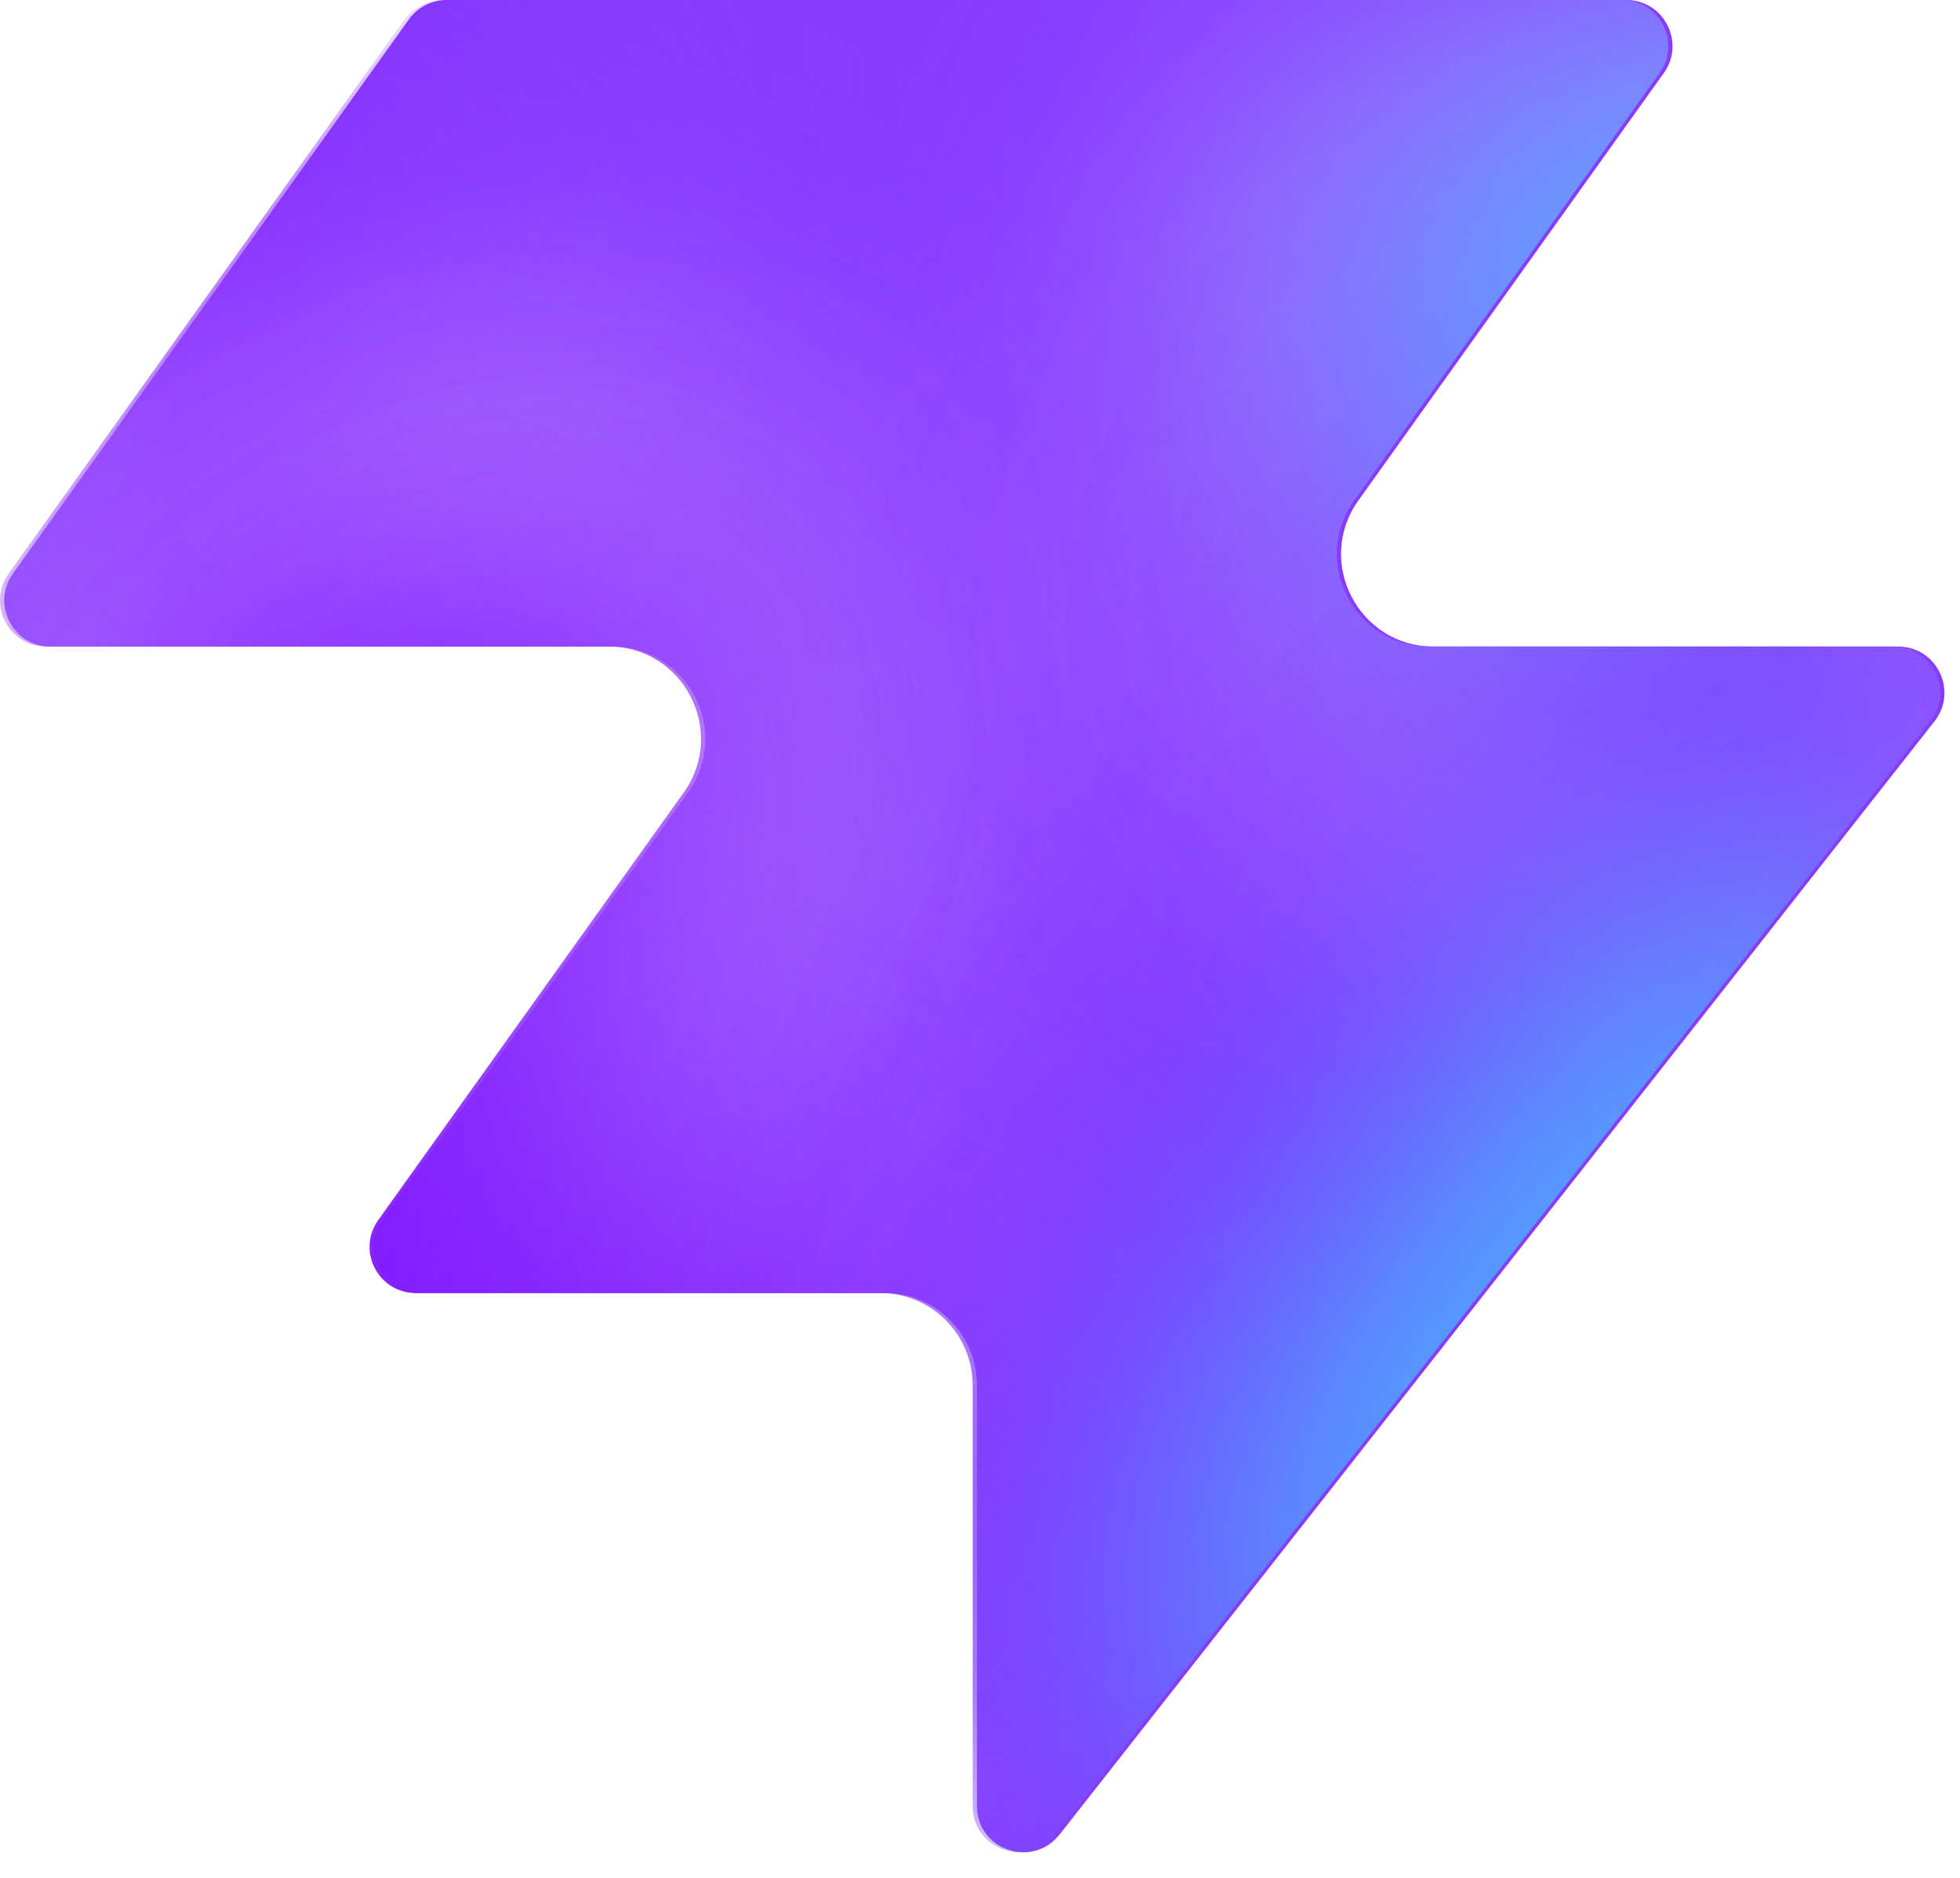
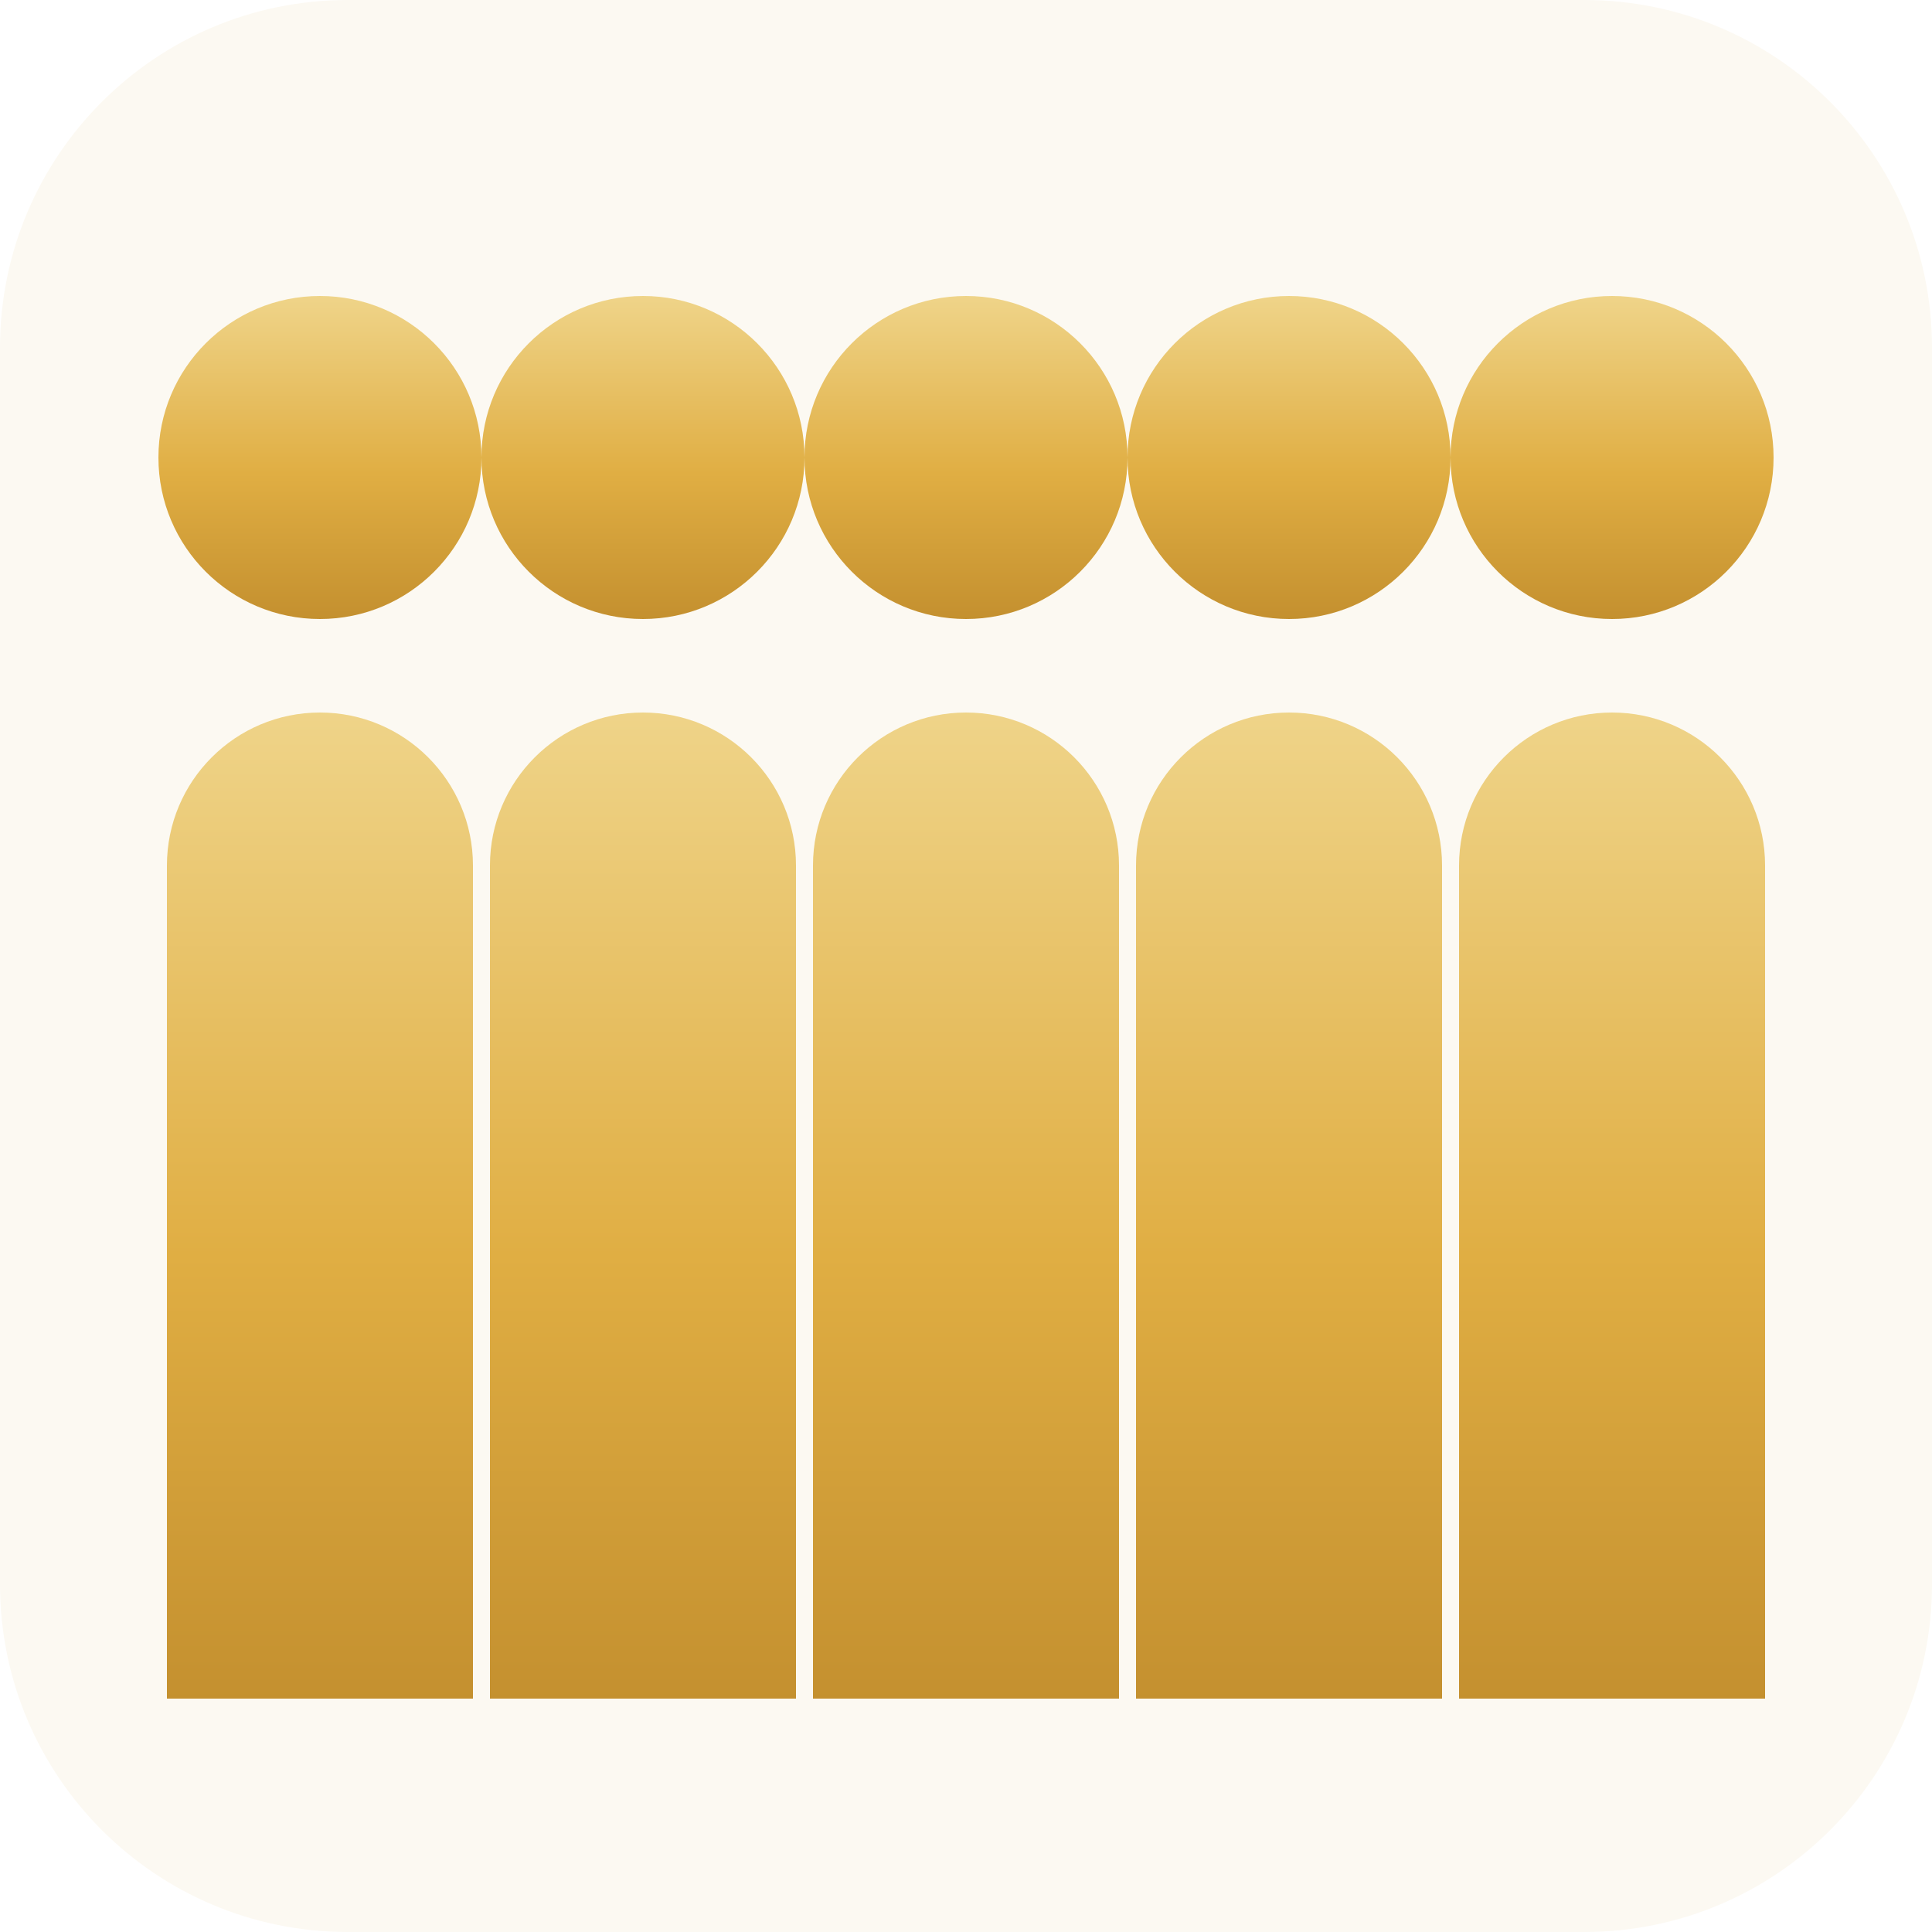
- <svg xmlns="http://www.w3.org/2000/svg" width="48" height="46" fill="none" viewBox="0 0 48 46">
-   <path fill="#863bff" d="M25.946 44.938c-.664.845-2.021.375-2.021-.698V33.937a2.26 2.26 0 0 0-2.262-2.262H10.287c-.92 0-1.456-1.04-.92-1.788l7.48-10.471c1.07-1.497 0-3.578-1.842-3.578H1.237c-.92 0-1.456-1.04-.92-1.788L10.013.474c.214-.297.556-.474.92-.474h28.894c.92 0 1.456 1.04.92 1.788l-7.48 10.471c-1.07 1.498 0 3.579 1.842 3.579h11.377c.943 0 1.473 1.088.89 1.83L25.947 44.94z" style="fill:#863bff;fill:color(display-p3 .525 .23 1);fill-opacity:1" />
-   <mask id="a" width="48" height="46" x="0" y="0" maskUnits="userSpaceOnUse" style="mask-type:alpha">
-     <path fill="#000" d="M25.842 44.938c-.664.844-2.021.375-2.021-.698V33.937a2.26 2.26 0 0 0-2.262-2.262H10.183c-.92 0-1.456-1.04-.92-1.788l7.48-10.471c1.07-1.498 0-3.579-1.842-3.579H1.133c-.92 0-1.456-1.04-.92-1.787L9.91.473c.214-.297.556-.474.92-.474h28.894c.92 0 1.456 1.04.92 1.788l-7.48 10.471c-1.07 1.498 0 3.578 1.842 3.578h11.377c.943 0 1.473 1.088.89 1.832L25.843 44.94z" style="fill:#000;fill-opacity:1" />
-   </mask>
-   <g mask="url(#a)">
-     <g filter="url(#b)">
-       <ellipse cx="5.508" cy="14.704" fill="#ede6ff" rx="5.508" ry="14.704" style="fill:#ede6ff;fill:color(display-p3 .927 .903 1);fill-opacity:1" transform="matrix(.00324 1 1 -.00324 -4.47 31.516)" />
-     </g>
-     <g filter="url(#c)">
-       <ellipse cx="10.399" cy="29.851" fill="#ede6ff" rx="10.399" ry="29.851" style="fill:#ede6ff;fill:color(display-p3 .927 .903 1);fill-opacity:1" transform="matrix(.00324 1 1 -.00324 -39.328 7.883)" />
-     </g>
-     <g filter="url(#d)">
-       <ellipse cx="5.508" cy="30.487" fill="#7e14ff" rx="5.508" ry="30.487" style="fill:#7e14ff;fill:color(display-p3 .492 .077 1);fill-opacity:1" transform="rotate(89.814 -25.913 -14.639)scale(1 -1)" />
-     </g>
-     <g filter="url(#e)">
-       <ellipse cx="5.508" cy="30.599" fill="#7e14ff" rx="5.508" ry="30.599" style="fill:#7e14ff;fill:color(display-p3 .492 .077 1);fill-opacity:1" transform="rotate(89.814 -32.644 -3.334)scale(1 -1)" />
-     </g>
-     <g filter="url(#f)">
-       <ellipse cx="5.508" cy="30.599" fill="#7e14ff" rx="5.508" ry="30.599" style="fill:#7e14ff;fill:color(display-p3 .492 .077 1);fill-opacity:1" transform="matrix(.00324 1 1 -.00324 -34.34 30.47)" />
-     </g>
-     <g filter="url(#g)">
-       <ellipse cx="14.072" cy="22.078" fill="#ede6ff" rx="14.072" ry="22.078" style="fill:#ede6ff;fill:color(display-p3 .927 .903 1);fill-opacity:1" transform="rotate(93.35 24.506 48.493)scale(-1 1)" />
-     </g>
-     <g filter="url(#h)">
-       <ellipse cx="3.47" cy="21.501" fill="#7e14ff" rx="3.47" ry="21.501" style="fill:#7e14ff;fill:color(display-p3 .492 .077 1);fill-opacity:1" transform="rotate(89.009 28.708 47.59)scale(-1 1)" />
-     </g>
-     <g filter="url(#i)">
-       <ellipse cx="3.47" cy="21.501" fill="#7e14ff" rx="3.47" ry="21.501" style="fill:#7e14ff;fill:color(display-p3 .492 .077 1);fill-opacity:1" transform="rotate(89.009 28.708 47.59)scale(-1 1)" />
-     </g>
-     <g filter="url(#j)">
-       <ellipse cx=".387" cy="8.972" fill="#7e14ff" rx="4.407" ry="29.108" style="fill:#7e14ff;fill:color(display-p3 .492 .077 1);fill-opacity:1" transform="rotate(39.51 .387 8.972)" />
-     </g>
-     <g filter="url(#k)">
-       <ellipse cx="47.523" cy="-6.092" fill="#7e14ff" rx="4.407" ry="29.108" style="fill:#7e14ff;fill:color(display-p3 .492 .077 1);fill-opacity:1" transform="rotate(37.892 47.523 -6.092)" />
-     </g>
-     <g filter="url(#l)">
-       <ellipse cx="41.412" cy="6.333" fill="#47bfff" rx="5.971" ry="9.665" style="fill:#47bfff;fill:color(display-p3 .28 .748 1);fill-opacity:1" transform="rotate(37.892 41.412 6.333)" />
-     </g>
-     <g filter="url(#m)">
-       <ellipse cx="-1.879" cy="38.332" fill="#7e14ff" rx="4.407" ry="29.108" style="fill:#7e14ff;fill:color(display-p3 .492 .077 1);fill-opacity:1" transform="rotate(37.892 -1.88 38.332)" />
-     </g>
-     <g filter="url(#n)">
-       <ellipse cx="-1.879" cy="38.332" fill="#7e14ff" rx="4.407" ry="29.108" style="fill:#7e14ff;fill:color(display-p3 .492 .077 1);fill-opacity:1" transform="rotate(37.892 -1.88 38.332)" />
-     </g>
-     <g filter="url(#o)">
-       <ellipse cx="35.651" cy="29.907" fill="#7e14ff" rx="4.407" ry="29.108" style="fill:#7e14ff;fill:color(display-p3 .492 .077 1);fill-opacity:1" transform="rotate(37.892 35.651 29.907)" />
-     </g>
-     <g filter="url(#p)">
-       <ellipse cx="38.418" cy="32.4" fill="#47bfff" rx="5.971" ry="15.297" style="fill:#47bfff;fill:color(display-p3 .28 .748 1);fill-opacity:1" transform="rotate(37.892 38.418 32.4)" />
-     </g>
+ <svg xmlns="http://www.w3.org/2000/svg" viewBox="0 0 100 100">
+   <defs>
+     <linearGradient id="g" x1="0" y1="0" x2="0" y2="1">
+       <stop offset="0%" stop-color="#EFD489" />
+       <stop offset="55%" stop-color="#E0AE43" />
+       <stop offset="100%" stop-color="#C4902F" />
+     </linearGradient>
+   </defs>
+   <rect width="100" height="100" rx="18" fill="#FCF9F2" />
+   <g fill="url(#g)" transform="translate(6 14) scale(0.88)">
+     <circle cx="12" cy="11" r="9.5" />
+     <circle cx="31" cy="11" r="9.5" />
+     <circle cx="50" cy="11" r="9.5" />
+     <circle cx="69" cy="11" r="9.5" />
+     <circle cx="88" cy="11" r="9.5" />
+     <path d="M3 84V35a9 9 0 0 1 18 0v49Z" />
+     <path d="M22 84V35a9 9 0 0 1 18 0v49Z" />
+     <path d="M41 84V35a9 9 0 0 1 18 0v49Z" />
+     <path d="M60 84V35a9 9 0 0 1 18 0v49Z" />
+     <path d="M79 84V35a9 9 0 0 1 18 0v49Z" />
  </g>
-   <defs>
-     <filter id="b" width="60.045" height="41.654" x="-19.77" y="16.149" color-interpolation-filters="sRGB" filterUnits="userSpaceOnUse">
-       <feFlood flood-opacity="0" result="BackgroundImageFix" />
-       <feBlend in="SourceGraphic" in2="BackgroundImageFix" result="shape" />
-       <feGaussianBlur result="effect1_foregroundBlur_2002_17158" stdDeviation="7.659" />
-     </filter>
-     <filter id="c" width="90.34" height="51.437" x="-54.613" y="-7.533" color-interpolation-filters="sRGB" filterUnits="userSpaceOnUse">
-       <feFlood flood-opacity="0" result="BackgroundImageFix" />
-       <feBlend in="SourceGraphic" in2="BackgroundImageFix" result="shape" />
-       <feGaussianBlur result="effect1_foregroundBlur_2002_17158" stdDeviation="7.659" />
-     </filter>
-     <filter id="d" width="79.355" height="29.4" x="-49.64" y="2.03" color-interpolation-filters="sRGB" filterUnits="userSpaceOnUse">
-       <feFlood flood-opacity="0" result="BackgroundImageFix" />
-       <feBlend in="SourceGraphic" in2="BackgroundImageFix" result="shape" />
-       <feGaussianBlur result="effect1_foregroundBlur_2002_17158" stdDeviation="4.596" />
-     </filter>
-     <filter id="e" width="79.579" height="29.4" x="-45.045" y="20.029" color-interpolation-filters="sRGB" filterUnits="userSpaceOnUse">
-       <feFlood flood-opacity="0" result="BackgroundImageFix" />
-       <feBlend in="SourceGraphic" in2="BackgroundImageFix" result="shape" />
-       <feGaussianBlur result="effect1_foregroundBlur_2002_17158" stdDeviation="4.596" />
-     </filter>
-     <filter id="f" width="79.579" height="29.4" x="-43.513" y="21.178" color-interpolation-filters="sRGB" filterUnits="userSpaceOnUse">
-       <feFlood flood-opacity="0" result="BackgroundImageFix" />
-       <feBlend in="SourceGraphic" in2="BackgroundImageFix" result="shape" />
-       <feGaussianBlur result="effect1_foregroundBlur_2002_17158" stdDeviation="4.596" />
-     </filter>
-     <filter id="g" width="74.749" height="58.852" x="15.756" y="-17.901" color-interpolation-filters="sRGB" filterUnits="userSpaceOnUse">
-       <feFlood flood-opacity="0" result="BackgroundImageFix" />
-       <feBlend in="SourceGraphic" in2="BackgroundImageFix" result="shape" />
-       <feGaussianBlur result="effect1_foregroundBlur_2002_17158" stdDeviation="7.659" />
-     </filter>
-     <filter id="h" width="61.377" height="25.362" x="23.548" y="2.284" color-interpolation-filters="sRGB" filterUnits="userSpaceOnUse">
-       <feFlood flood-opacity="0" result="BackgroundImageFix" />
-       <feBlend in="SourceGraphic" in2="BackgroundImageFix" result="shape" />
-       <feGaussianBlur result="effect1_foregroundBlur_2002_17158" stdDeviation="4.596" />
-     </filter>
-     <filter id="i" width="61.377" height="25.362" x="23.548" y="2.284" color-interpolation-filters="sRGB" filterUnits="userSpaceOnUse">
-       <feFlood flood-opacity="0" result="BackgroundImageFix" />
-       <feBlend in="SourceGraphic" in2="BackgroundImageFix" result="shape" />
-       <feGaussianBlur result="effect1_foregroundBlur_2002_17158" stdDeviation="4.596" />
-     </filter>
-     <filter id="j" width="56.045" height="63.649" x="-27.636" y="-22.853" color-interpolation-filters="sRGB" filterUnits="userSpaceOnUse">
-       <feFlood flood-opacity="0" result="BackgroundImageFix" />
-       <feBlend in="SourceGraphic" in2="BackgroundImageFix" result="shape" />
-       <feGaussianBlur result="effect1_foregroundBlur_2002_17158" stdDeviation="4.596" />
-     </filter>
-     <filter id="k" width="54.814" height="64.646" x="20.116" y="-38.415" color-interpolation-filters="sRGB" filterUnits="userSpaceOnUse">
-       <feFlood flood-opacity="0" result="BackgroundImageFix" />
-       <feBlend in="SourceGraphic" in2="BackgroundImageFix" result="shape" />
-       <feGaussianBlur result="effect1_foregroundBlur_2002_17158" stdDeviation="4.596" />
-     </filter>
-     <filter id="l" width="33.541" height="35.313" x="24.641" y="-11.323" color-interpolation-filters="sRGB" filterUnits="userSpaceOnUse">
-       <feFlood flood-opacity="0" result="BackgroundImageFix" />
-       <feBlend in="SourceGraphic" in2="BackgroundImageFix" result="shape" />
-       <feGaussianBlur result="effect1_foregroundBlur_2002_17158" stdDeviation="4.596" />
-     </filter>
-     <filter id="m" width="54.814" height="64.646" x="-29.286" y="6.009" color-interpolation-filters="sRGB" filterUnits="userSpaceOnUse">
-       <feFlood flood-opacity="0" result="BackgroundImageFix" />
-       <feBlend in="SourceGraphic" in2="BackgroundImageFix" result="shape" />
-       <feGaussianBlur result="effect1_foregroundBlur_2002_17158" stdDeviation="4.596" />
-     </filter>
-     <filter id="n" width="54.814" height="64.646" x="-29.286" y="6.009" color-interpolation-filters="sRGB" filterUnits="userSpaceOnUse">
-       <feFlood flood-opacity="0" result="BackgroundImageFix" />
-       <feBlend in="SourceGraphic" in2="BackgroundImageFix" result="shape" />
-       <feGaussianBlur result="effect1_foregroundBlur_2002_17158" stdDeviation="4.596" />
-     </filter>
-     <filter id="o" width="54.814" height="64.646" x="8.244" y="-2.416" color-interpolation-filters="sRGB" filterUnits="userSpaceOnUse">
-       <feFlood flood-opacity="0" result="BackgroundImageFix" />
-       <feBlend in="SourceGraphic" in2="BackgroundImageFix" result="shape" />
-       <feGaussianBlur result="effect1_foregroundBlur_2002_17158" stdDeviation="4.596" />
-     </filter>
-     <filter id="p" width="39.409" height="43.623" x="18.713" y="10.588" color-interpolation-filters="sRGB" filterUnits="userSpaceOnUse">
-       <feFlood flood-opacity="0" result="BackgroundImageFix" />
-       <feBlend in="SourceGraphic" in2="BackgroundImageFix" result="shape" />
-       <feGaussianBlur result="effect1_foregroundBlur_2002_17158" stdDeviation="4.596" />
-     </filter>
-   </defs>
</svg>
